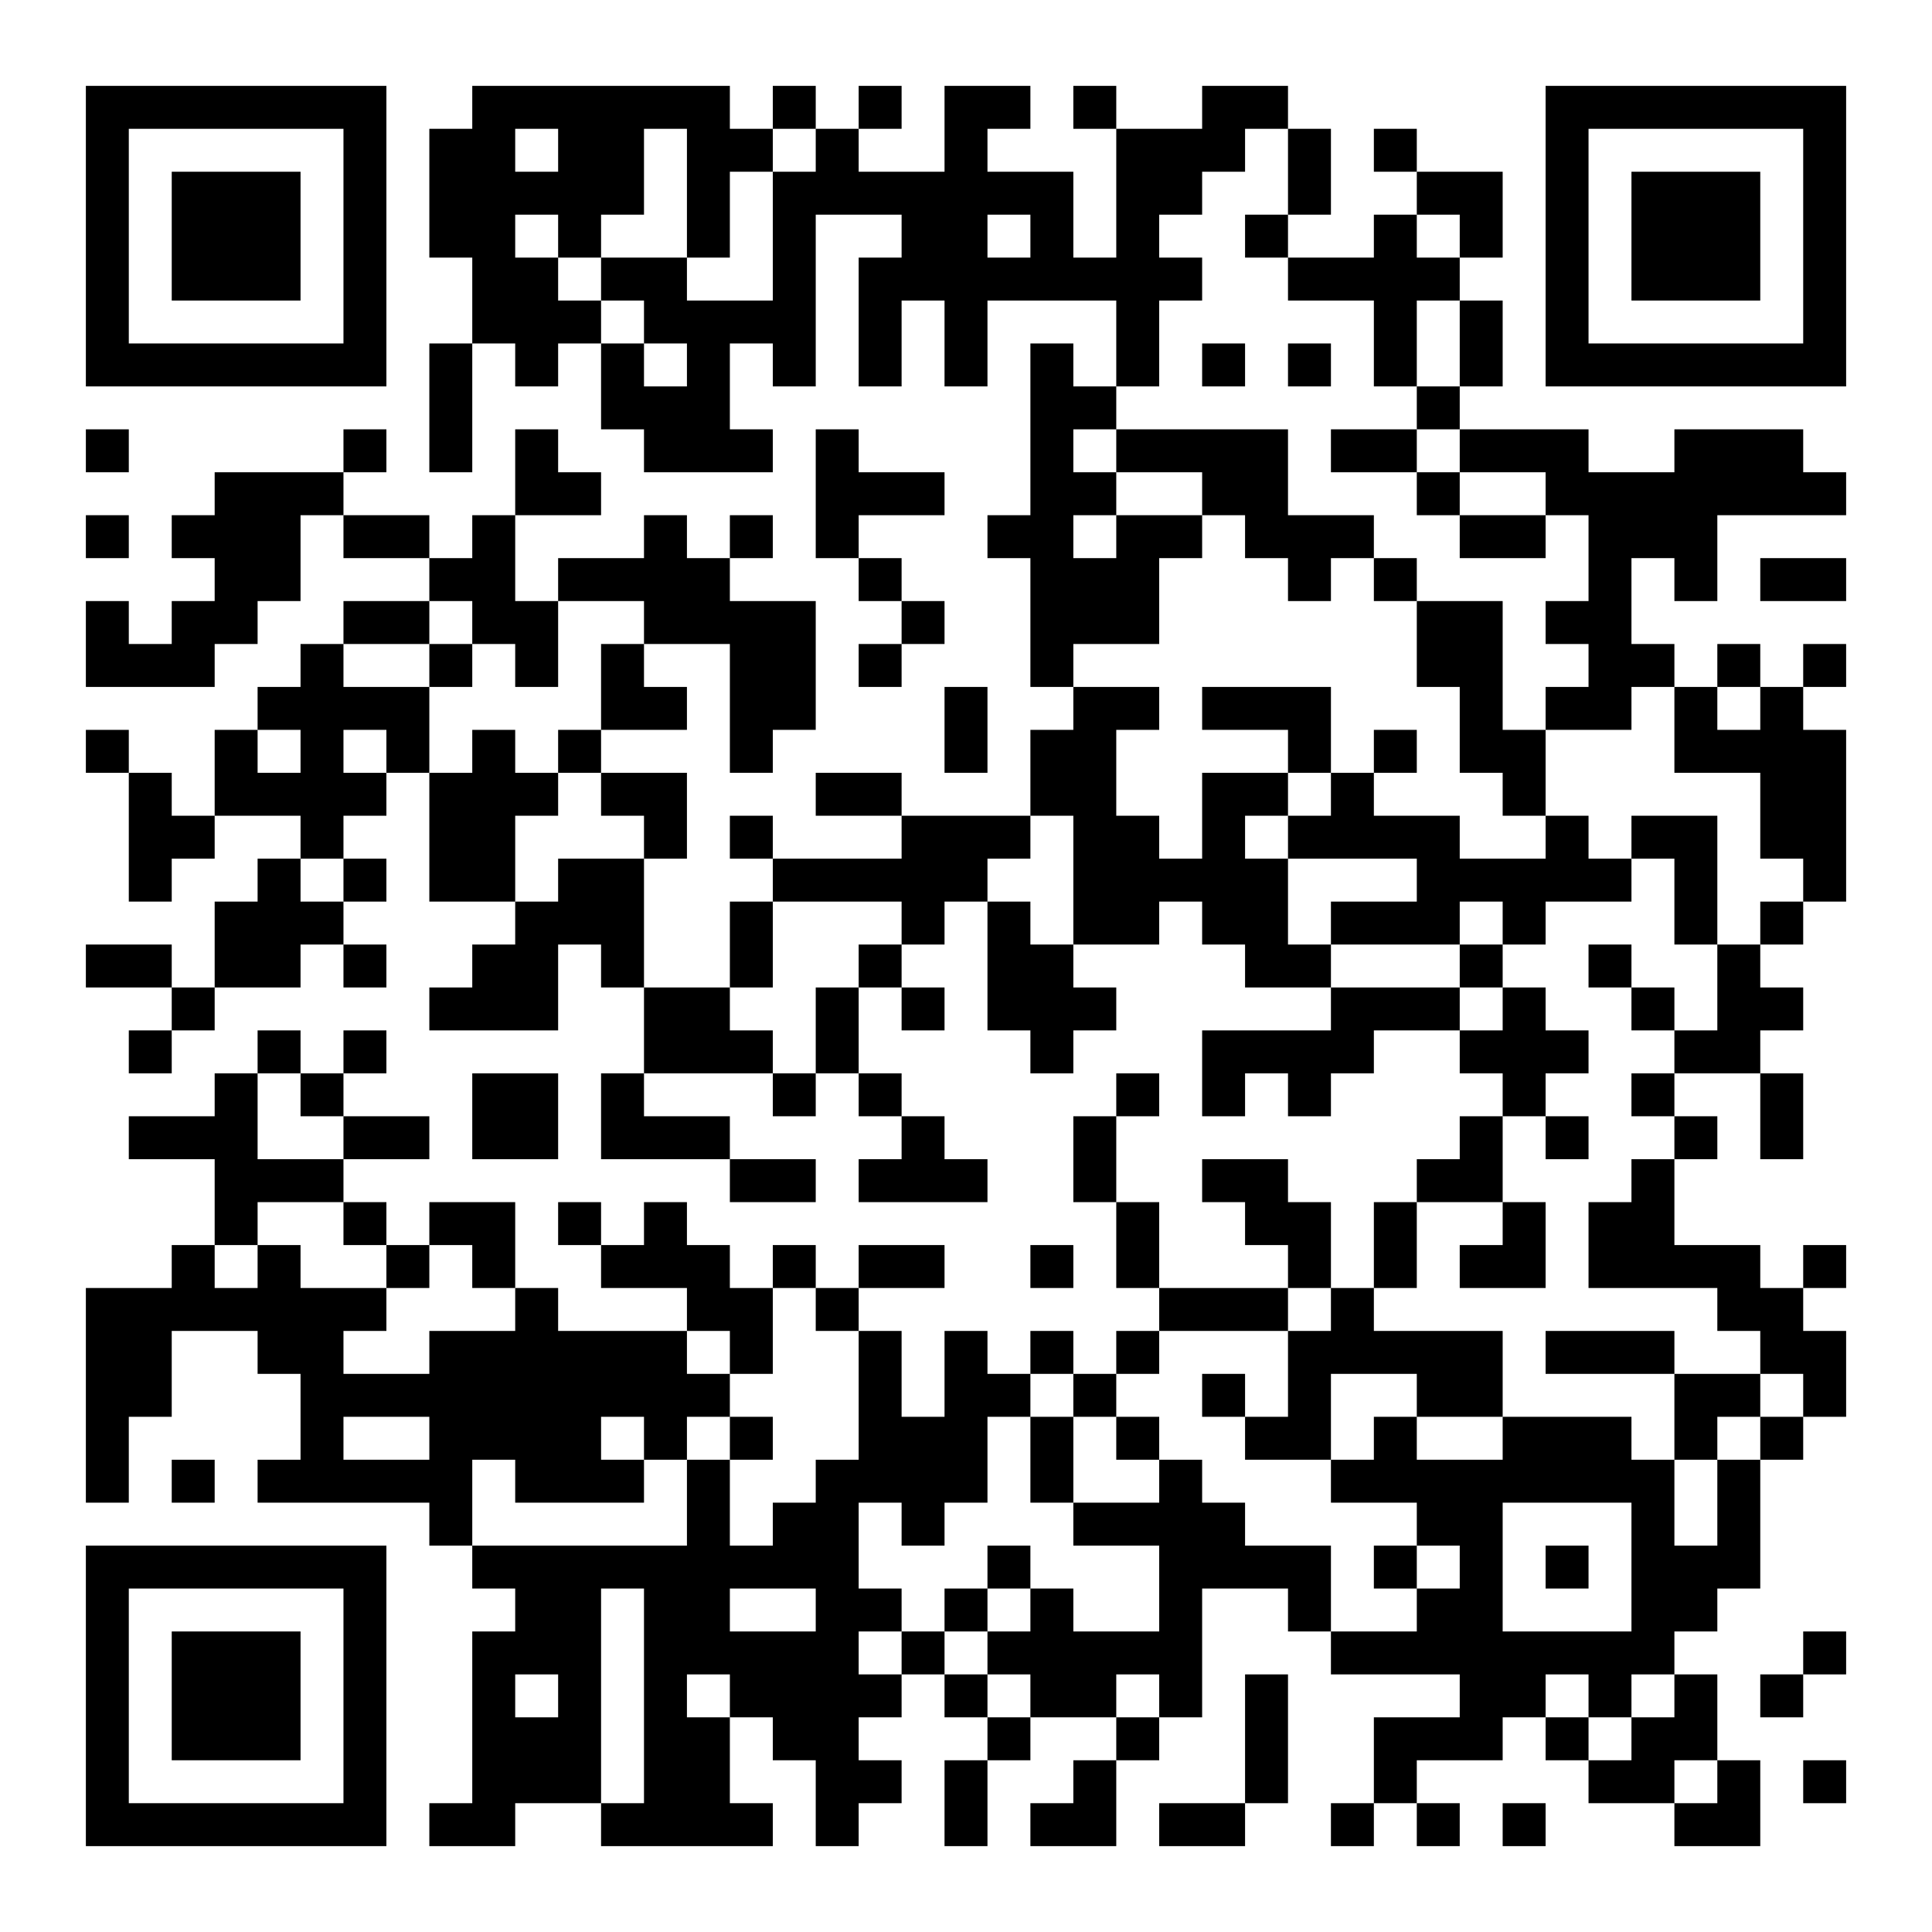
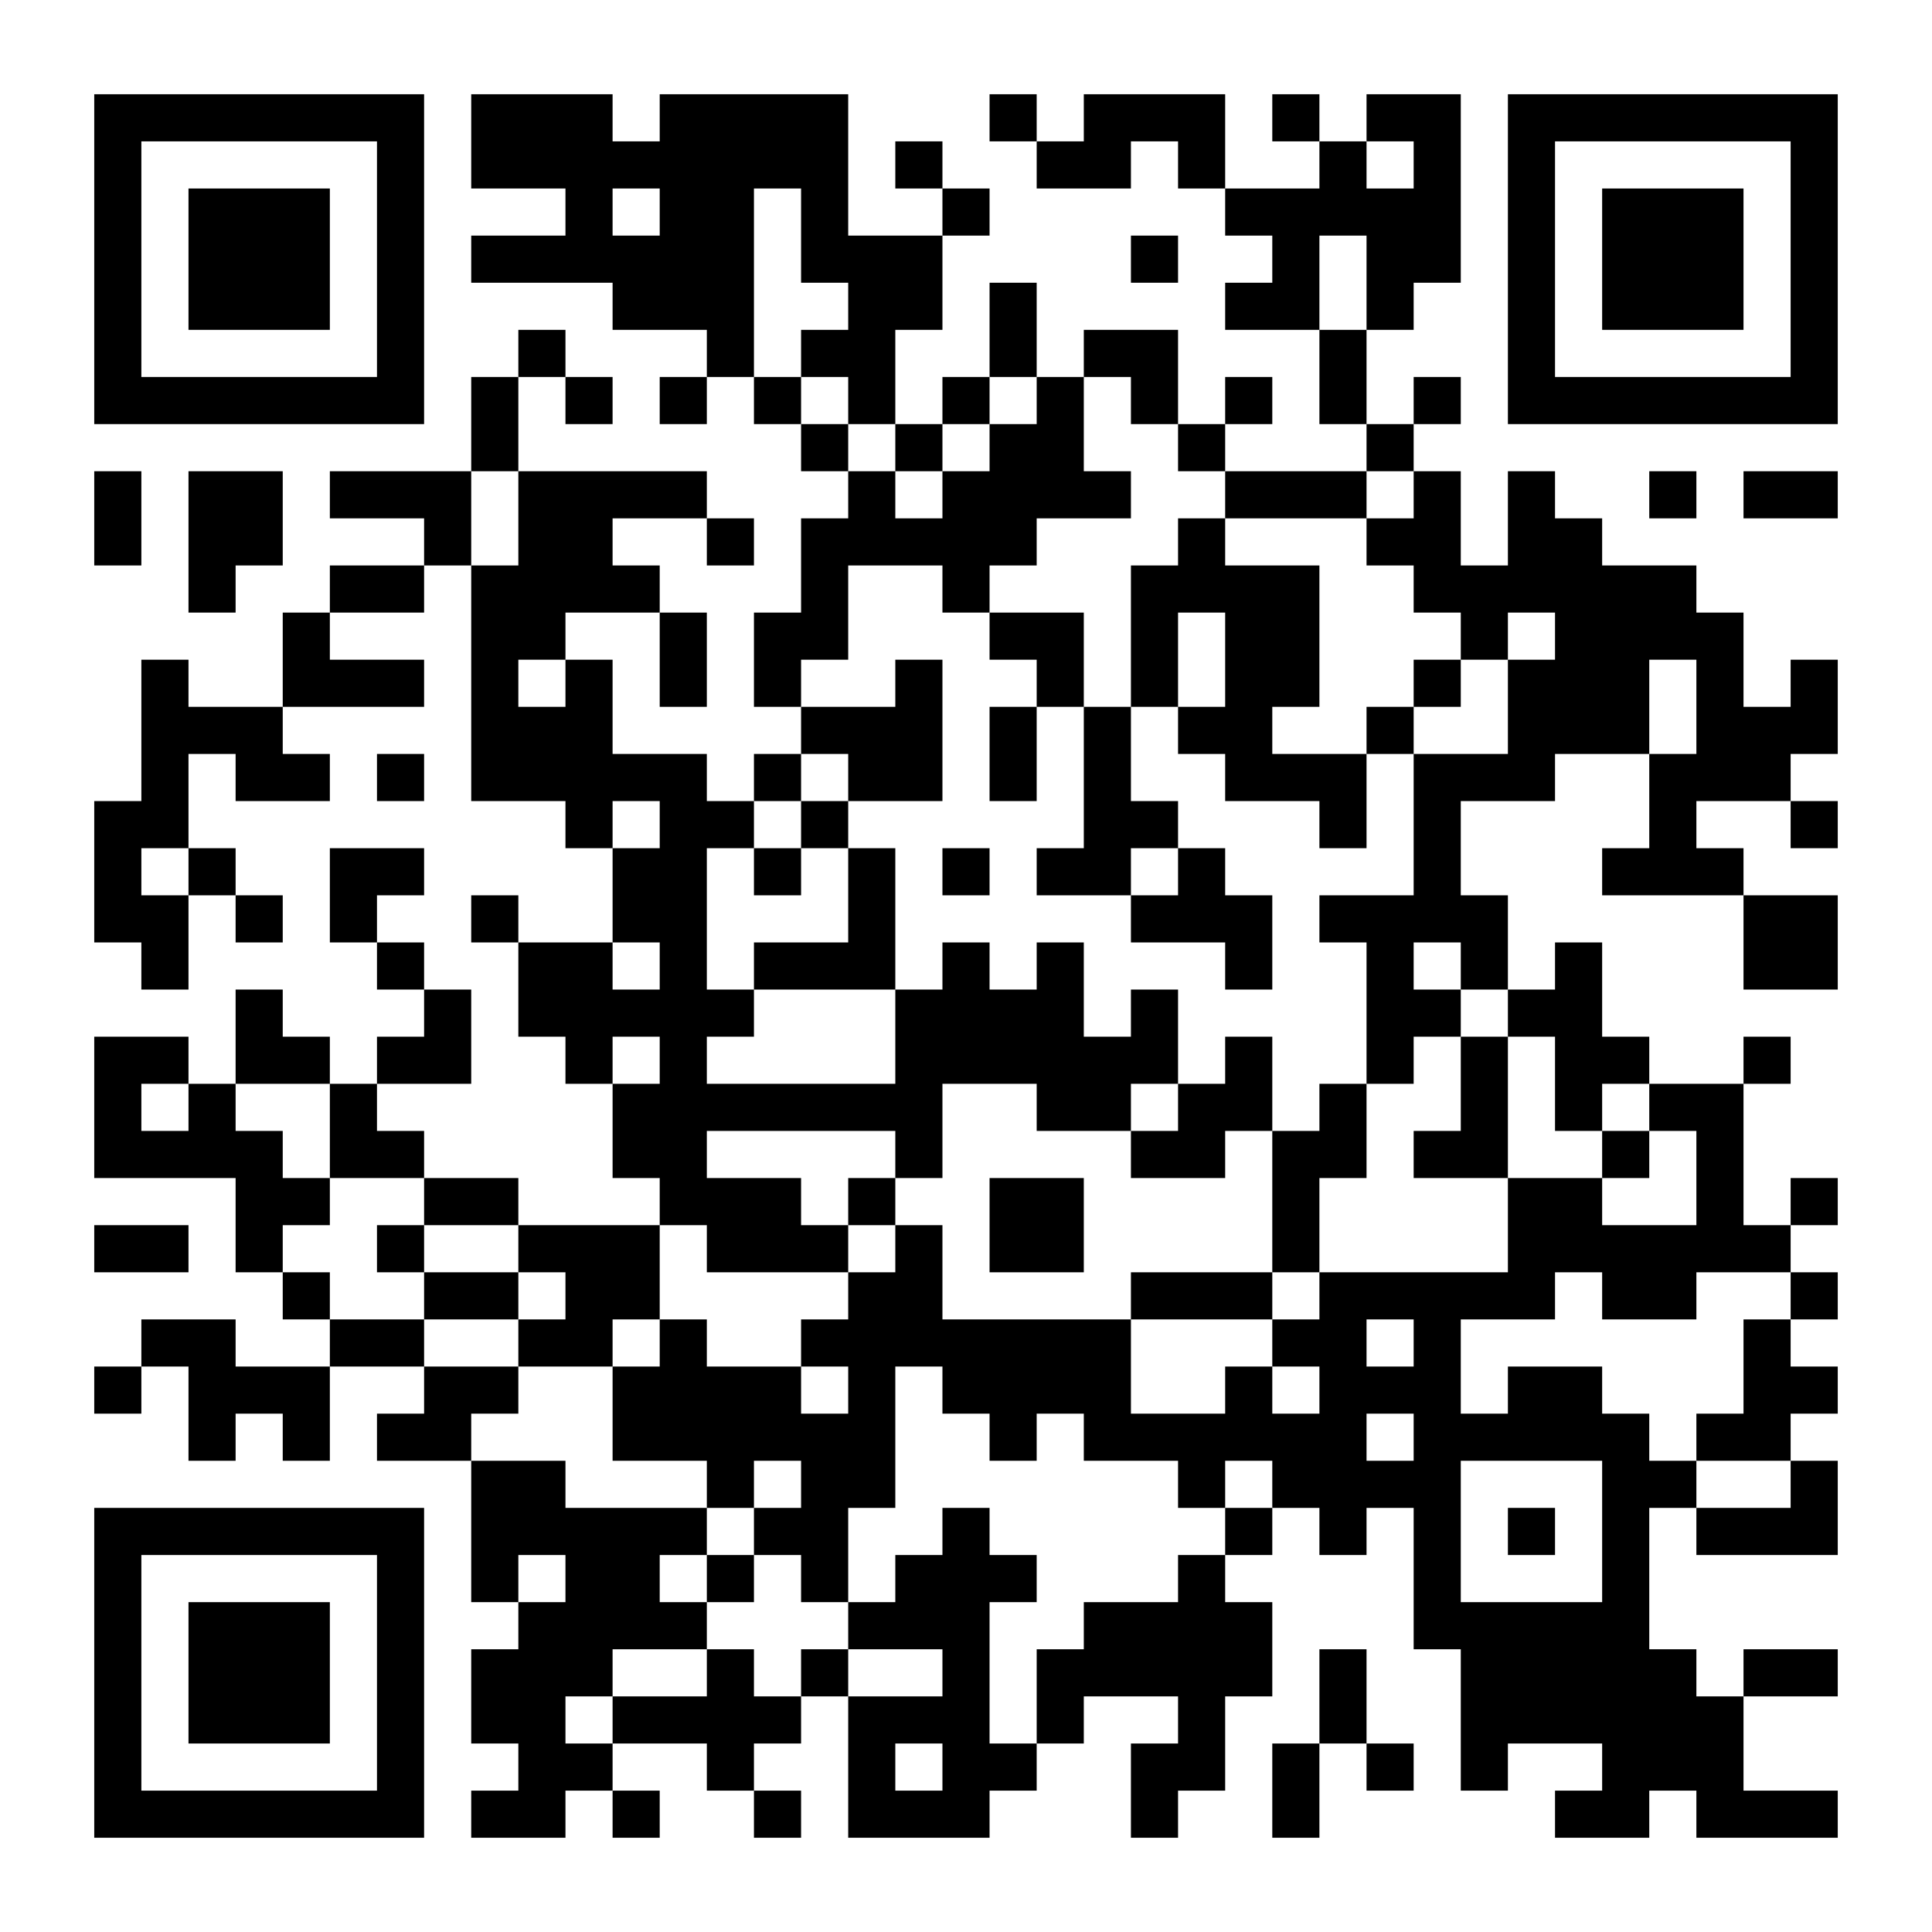
- <svg xmlns="http://www.w3.org/2000/svg" class="chai-qr-svg" width="45mm" height="45mm" version="1.1" viewBox="0 0 45 45">
-   <path d="M2,2H3V3H2zM3,2H4V3H3zM4,2H5V3H4zM5,2H6V3H5zM6,2H7V3H6zM7,2H8V3H7zM8,2H9V3H8zM11,2H12V3H11zM12,2H13V3H12zM13,2H14V3H13zM14,2H15V3H14zM15,2H16V3H15zM16,2H17V3H16zM18,2H19V3H18zM20,2H21V3H20zM22,2H23V3H22zM23,2H24V3H23zM25,2H26V3H25zM28,2H29V3H28zM29,2H30V3H29zM36,2H37V3H36zM37,2H38V3H37zM38,2H39V3H38zM39,2H40V3H39zM40,2H41V3H40zM41,2H42V3H41zM42,2H43V3H42zM2,3H3V4H2zM8,3H9V4H8zM10,3H11V4H10zM11,3H12V4H11zM13,3H14V4H13zM14,3H15V4H14zM16,3H17V4H16zM17,3H18V4H17zM19,3H20V4H19zM22,3H23V4H22zM26,3H27V4H26zM27,3H28V4H27zM28,3H29V4H28zM30,3H31V4H30zM32,3H33V4H32zM36,3H37V4H36zM42,3H43V4H42zM2,4H3V5H2zM4,4H5V5H4zM5,4H6V5H5zM6,4H7V5H6zM8,4H9V5H8zM10,4H11V5H10zM11,4H12V5H11zM12,4H13V5H12zM13,4H14V5H13zM14,4H15V5H14zM16,4H17V5H16zM18,4H19V5H18zM19,4H20V5H19zM20,4H21V5H20zM21,4H22V5H21zM22,4H23V5H22zM23,4H24V5H23zM24,4H25V5H24zM26,4H27V5H26zM27,4H28V5H27zM30,4H31V5H30zM33,4H34V5H33zM34,4H35V5H34zM36,4H37V5H36zM38,4H39V5H38zM39,4H40V5H39zM40,4H41V5H40zM42,4H43V5H42zM2,5H3V6H2zM4,5H5V6H4zM5,5H6V6H5zM6,5H7V6H6zM8,5H9V6H8zM10,5H11V6H10zM11,5H12V6H11zM13,5H14V6H13zM16,5H17V6H16zM18,5H19V6H18zM21,5H22V6H21zM22,5H23V6H22zM24,5H25V6H24zM26,5H27V6H26zM29,5H30V6H29zM32,5H33V6H32zM34,5H35V6H34zM36,5H37V6H36zM38,5H39V6H38zM39,5H40V6H39zM40,5H41V6H40zM42,5H43V6H42zM2,6H3V7H2zM4,6H5V7H4zM5,6H6V7H5zM6,6H7V7H6zM8,6H9V7H8zM11,6H12V7H11zM12,6H13V7H12zM14,6H15V7H14zM15,6H16V7H15zM18,6H19V7H18zM20,6H21V7H20zM21,6H22V7H21zM22,6H23V7H22zM23,6H24V7H23zM24,6H25V7H24zM25,6H26V7H25zM26,6H27V7H26zM27,6H28V7H27zM30,6H31V7H30zM31,6H32V7H31zM32,6H33V7H32zM33,6H34V7H33zM36,6H37V7H36zM38,6H39V7H38zM39,6H40V7H39zM40,6H41V7H40zM42,6H43V7H42zM2,7H3V8H2zM8,7H9V8H8zM11,7H12V8H11zM12,7H13V8H12zM13,7H14V8H13zM15,7H16V8H15zM16,7H17V8H16zM17,7H18V8H17zM18,7H19V8H18zM20,7H21V8H20zM22,7H23V8H22zM26,7H27V8H26zM32,7H33V8H32zM34,7H35V8H34zM36,7H37V8H36zM42,7H43V8H42zM2,8H3V9H2zM3,8H4V9H3zM4,8H5V9H4zM5,8H6V9H5zM6,8H7V9H6zM7,8H8V9H7zM8,8H9V9H8zM10,8H11V9H10zM12,8H13V9H12zM14,8H15V9H14zM16,8H17V9H16zM18,8H19V9H18zM20,8H21V9H20zM22,8H23V9H22zM24,8H25V9H24zM26,8H27V9H26zM28,8H29V9H28zM30,8H31V9H30zM32,8H33V9H32zM34,8H35V9H34zM36,8H37V9H36zM37,8H38V9H37zM38,8H39V9H38zM39,8H40V9H39zM40,8H41V9H40zM41,8H42V9H41zM42,8H43V9H42zM10,9H11V10H10zM14,9H15V10H14zM15,9H16V10H15zM16,9H17V10H16zM24,9H25V10H24zM25,9H26V10H25zM33,9H34V10H33zM2,10H3V11H2zM8,10H9V11H8zM10,10H11V11H10zM12,10H13V11H12zM15,10H16V11H15zM16,10H17V11H16zM17,10H18V11H17zM19,10H20V11H19zM24,10H25V11H24zM26,10H27V11H26zM27,10H28V11H27zM28,10H29V11H28zM29,10H30V11H29zM31,10H32V11H31zM32,10H33V11H32zM34,10H35V11H34zM35,10H36V11H35zM36,10H37V11H36zM39,10H40V11H39zM40,10H41V11H40zM41,10H42V11H41zM5,11H6V12H5zM6,11H7V12H6zM7,11H8V12H7zM12,11H13V12H12zM13,11H14V12H13zM19,11H20V12H19zM20,11H21V12H20zM21,11H22V12H21zM24,11H25V12H24zM25,11H26V12H25zM28,11H29V12H28zM29,11H30V12H29zM33,11H34V12H33zM36,11H37V12H36zM37,11H38V12H37zM38,11H39V12H38zM39,11H40V12H39zM40,11H41V12H40zM41,11H42V12H41zM42,11H43V12H42zM2,12H3V13H2zM4,12H5V13H4zM5,12H6V13H5zM6,12H7V13H6zM8,12H9V13H8zM9,12H10V13H9zM11,12H12V13H11zM15,12H16V13H15zM17,12H18V13H17zM19,12H20V13H19zM23,12H24V13H23zM24,12H25V13H24zM26,12H27V13H26zM27,12H28V13H27zM29,12H30V13H29zM30,12H31V13H30zM31,12H32V13H31zM34,12H35V13H34zM35,12H36V13H35zM37,12H38V13H37zM38,12H39V13H38zM39,12H40V13H39zM5,13H6V14H5zM6,13H7V14H6zM10,13H11V14H10zM11,13H12V14H11zM13,13H14V14H13zM14,13H15V14H14zM15,13H16V14H15zM16,13H17V14H16zM20,13H21V14H20zM24,13H25V14H24zM25,13H26V14H25zM26,13H27V14H26zM30,13H31V14H30zM32,13H33V14H32zM37,13H38V14H37zM39,13H40V14H39zM41,13H42V14H41zM42,13H43V14H42zM2,14H3V15H2zM4,14H5V15H4zM5,14H6V15H5zM8,14H9V15H8zM9,14H10V15H9zM11,14H12V15H11zM12,14H13V15H12zM15,14H16V15H15zM16,14H17V15H16zM17,14H18V15H17zM18,14H19V15H18zM21,14H22V15H21zM24,14H25V15H24zM25,14H26V15H25zM26,14H27V15H26zM33,14H34V15H33zM34,14H35V15H34zM36,14H37V15H36zM37,14H38V15H37zM2,15H3V16H2zM3,15H4V16H3zM4,15H5V16H4zM7,15H8V16H7zM10,15H11V16H10zM12,15H13V16H12zM14,15H15V16H14zM17,15H18V16H17zM18,15H19V16H18zM20,15H21V16H20zM24,15H25V16H24zM33,15H34V16H33zM34,15H35V16H34zM37,15H38V16H37zM38,15H39V16H38zM40,15H41V16H40zM42,15H43V16H42zM6,16H7V17H6zM7,16H8V17H7zM8,16H9V17H8zM9,16H10V17H9zM14,16H15V17H14zM15,16H16V17H15zM17,16H18V17H17zM18,16H19V17H18zM22,16H23V17H22zM25,16H26V17H25zM26,16H27V17H26zM28,16H29V17H28zM29,16H30V17H29zM30,16H31V17H30zM34,16H35V17H34zM36,16H37V17H36zM37,16H38V17H37zM39,16H40V17H39zM41,16H42V17H41zM2,17H3V18H2zM5,17H6V18H5zM7,17H8V18H7zM9,17H10V18H9zM11,17H12V18H11zM13,17H14V18H13zM17,17H18V18H17zM22,17H23V18H22zM24,17H25V18H24zM25,17H26V18H25zM30,17H31V18H30zM32,17H33V18H32zM34,17H35V18H34zM35,17H36V18H35zM39,17H40V18H39zM40,17H41V18H40zM41,17H42V18H41zM42,17H43V18H42zM3,18H4V19H3zM5,18H6V19H5zM6,18H7V19H6zM7,18H8V19H7zM8,18H9V19H8zM10,18H11V19H10zM11,18H12V19H11zM12,18H13V19H12zM14,18H15V19H14zM15,18H16V19H15zM19,18H20V19H19zM20,18H21V19H20zM24,18H25V19H24zM25,18H26V19H25zM28,18H29V19H28zM29,18H30V19H29zM31,18H32V19H31zM35,18H36V19H35zM41,18H42V19H41zM42,18H43V19H42zM3,19H4V20H3zM4,19H5V20H4zM7,19H8V20H7zM10,19H11V20H10zM11,19H12V20H11zM15,19H16V20H15zM17,19H18V20H17zM21,19H22V20H21zM22,19H23V20H22zM23,19H24V20H23zM25,19H26V20H25zM26,19H27V20H26zM28,19H29V20H28zM30,19H31V20H30zM31,19H32V20H31zM32,19H33V20H32zM33,19H34V20H33zM36,19H37V20H36zM38,19H39V20H38zM39,19H40V20H39zM41,19H42V20H41zM42,19H43V20H42zM3,20H4V21H3zM6,20H7V21H6zM8,20H9V21H8zM10,20H11V21H10zM11,20H12V21H11zM13,20H14V21H13zM14,20H15V21H14zM18,20H19V21H18zM19,20H20V21H19zM20,20H21V21H20zM21,20H22V21H21zM22,20H23V21H22zM25,20H26V21H25zM26,20H27V21H26zM27,20H28V21H27zM28,20H29V21H28zM29,20H30V21H29zM33,20H34V21H33zM34,20H35V21H34zM35,20H36V21H35zM36,20H37V21H36zM37,20H38V21H37zM39,20H40V21H39zM42,20H43V21H42zM5,21H6V22H5zM6,21H7V22H6zM7,21H8V22H7zM12,21H13V22H12zM13,21H14V22H13zM14,21H15V22H14zM17,21H18V22H17zM21,21H22V22H21zM23,21H24V22H23zM25,21H26V22H25zM26,21H27V22H26zM28,21H29V22H28zM29,21H30V22H29zM31,21H32V22H31zM32,21H33V22H32zM33,21H34V22H33zM35,21H36V22H35zM39,21H40V22H39zM41,21H42V22H41zM2,22H3V23H2zM3,22H4V23H3zM5,22H6V23H5zM6,22H7V23H6zM8,22H9V23H8zM11,22H12V23H11zM12,22H13V23H12zM14,22H15V23H14zM17,22H18V23H17zM20,22H21V23H20zM23,22H24V23H23zM24,22H25V23H24zM29,22H30V23H29zM30,22H31V23H30zM34,22H35V23H34zM37,22H38V23H37zM40,22H41V23H40zM4,23H5V24H4zM10,23H11V24H10zM11,23H12V24H11zM12,23H13V24H12zM15,23H16V24H15zM16,23H17V24H16zM19,23H20V24H19zM21,23H22V24H21zM23,23H24V24H23zM24,23H25V24H24zM25,23H26V24H25zM31,23H32V24H31zM32,23H33V24H32zM33,23H34V24H33zM35,23H36V24H35zM38,23H39V24H38zM40,23H41V24H40zM41,23H42V24H41zM3,24H4V25H3zM6,24H7V25H6zM8,24H9V25H8zM15,24H16V25H15zM16,24H17V25H16zM17,24H18V25H17zM19,24H20V25H19zM24,24H25V25H24zM28,24H29V25H28zM29,24H30V25H29zM30,24H31V25H30zM31,24H32V25H31zM34,24H35V25H34zM35,24H36V25H35zM36,24H37V25H36zM39,24H40V25H39zM40,24H41V25H40zM5,25H6V26H5zM7,25H8V26H7zM11,25H12V26H11zM12,25H13V26H12zM14,25H15V26H14zM18,25H19V26H18zM20,25H21V26H20zM26,25H27V26H26zM28,25H29V26H28zM30,25H31V26H30zM35,25H36V26H35zM38,25H39V26H38zM41,25H42V26H41zM3,26H4V27H3zM4,26H5V27H4zM5,26H6V27H5zM8,26H9V27H8zM9,26H10V27H9zM11,26H12V27H11zM12,26H13V27H12zM14,26H15V27H14zM15,26H16V27H15zM16,26H17V27H16zM21,26H22V27H21zM25,26H26V27H25zM34,26H35V27H34zM36,26H37V27H36zM39,26H40V27H39zM41,26H42V27H41zM5,27H6V28H5zM6,27H7V28H6zM7,27H8V28H7zM17,27H18V28H17zM18,27H19V28H18zM20,27H21V28H20zM21,27H22V28H21zM22,27H23V28H22zM25,27H26V28H25zM28,27H29V28H28zM29,27H30V28H29zM33,27H34V28H33zM34,27H35V28H34zM38,27H39V28H38zM5,28H6V29H5zM8,28H9V29H8zM10,28H11V29H10zM11,28H12V29H11zM13,28H14V29H13zM15,28H16V29H15zM26,28H27V29H26zM29,28H30V29H29zM30,28H31V29H30zM32,28H33V29H32zM35,28H36V29H35zM37,28H38V29H37zM38,28H39V29H38zM4,29H5V30H4zM6,29H7V30H6zM9,29H10V30H9zM11,29H12V30H11zM14,29H15V30H14zM15,29H16V30H15zM16,29H17V30H16zM18,29H19V30H18zM20,29H21V30H20zM21,29H22V30H21zM24,29H25V30H24zM26,29H27V30H26zM30,29H31V30H30zM32,29H33V30H32zM34,29H35V30H34zM35,29H36V30H35zM37,29H38V30H37zM38,29H39V30H38zM39,29H40V30H39zM40,29H41V30H40zM42,29H43V30H42zM2,30H3V31H2zM3,30H4V31H3zM4,30H5V31H4zM5,30H6V31H5zM6,30H7V31H6zM7,30H8V31H7zM8,30H9V31H8zM12,30H13V31H12zM16,30H17V31H16zM17,30H18V31H17zM19,30H20V31H19zM27,30H28V31H27zM28,30H29V31H28zM29,30H30V31H29zM31,30H32V31H31zM40,30H41V31H40zM41,30H42V31H41zM2,31H3V32H2zM3,31H4V32H3zM6,31H7V32H6zM7,31H8V32H7zM10,31H11V32H10zM11,31H12V32H11zM12,31H13V32H12zM13,31H14V32H13zM14,31H15V32H14zM15,31H16V32H15zM17,31H18V32H17zM20,31H21V32H20zM22,31H23V32H22zM24,31H25V32H24zM26,31H27V32H26zM30,31H31V32H30zM31,31H32V32H31zM32,31H33V32H32zM33,31H34V32H33zM34,31H35V32H34zM36,31H37V32H36zM37,31H38V32H37zM38,31H39V32H38zM41,31H42V32H41zM42,31H43V32H42zM2,32H3V33H2zM3,32H4V33H3zM7,32H8V33H7zM8,32H9V33H8zM9,32H10V33H9zM10,32H11V33H10zM11,32H12V33H11zM12,32H13V33H12zM13,32H14V33H13zM14,32H15V33H14zM15,32H16V33H15zM16,32H17V33H16zM20,32H21V33H20zM22,32H23V33H22zM23,32H24V33H23zM25,32H26V33H25zM28,32H29V33H28zM30,32H31V33H30zM33,32H34V33H33zM34,32H35V33H34zM39,32H40V33H39zM40,32H41V33H40zM42,32H43V33H42zM2,33H3V34H2zM7,33H8V34H7zM10,33H11V34H10zM11,33H12V34H11zM12,33H13V34H12zM13,33H14V34H13zM15,33H16V34H15zM17,33H18V34H17zM20,33H21V34H20zM21,33H22V34H21zM22,33H23V34H22zM24,33H25V34H24zM26,33H27V34H26zM29,33H30V34H29zM30,33H31V34H30zM32,33H33V34H32zM35,33H36V34H35zM36,33H37V34H36zM37,33H38V34H37zM39,33H40V34H39zM41,33H42V34H41zM2,34H3V35H2zM4,34H5V35H4zM6,34H7V35H6zM7,34H8V35H7zM8,34H9V35H8zM9,34H10V35H9zM10,34H11V35H10zM12,34H13V35H12zM13,34H14V35H13zM14,34H15V35H14zM16,34H17V35H16zM19,34H20V35H19zM20,34H21V35H20zM21,34H22V35H21zM22,34H23V35H22zM24,34H25V35H24zM27,34H28V35H27zM31,34H32V35H31zM32,34H33V35H32zM33,34H34V35H33zM34,34H35V35H34zM35,34H36V35H35zM36,34H37V35H36zM37,34H38V35H37zM38,34H39V35H38zM40,34H41V35H40zM10,35H11V36H10zM16,35H17V36H16zM18,35H19V36H18zM19,35H20V36H19zM21,35H22V36H21zM25,35H26V36H25zM26,35H27V36H26zM27,35H28V36H27zM28,35H29V36H28zM33,35H34V36H33zM34,35H35V36H34zM38,35H39V36H38zM40,35H41V36H40zM2,36H3V37H2zM3,36H4V37H3zM4,36H5V37H4zM5,36H6V37H5zM6,36H7V37H6zM7,36H8V37H7zM8,36H9V37H8zM11,36H12V37H11zM12,36H13V37H12zM13,36H14V37H13zM14,36H15V37H14zM15,36H16V37H15zM16,36H17V37H16zM17,36H18V37H17zM18,36H19V37H18zM19,36H20V37H19zM23,36H24V37H23zM27,36H28V37H27zM28,36H29V37H28zM29,36H30V37H29zM30,36H31V37H30zM32,36H33V37H32zM34,36H35V37H34zM36,36H37V37H36zM38,36H39V37H38zM39,36H40V37H39zM40,36H41V37H40zM2,37H3V38H2zM8,37H9V38H8zM12,37H13V38H12zM13,37H14V38H13zM15,37H16V38H15zM16,37H17V38H16zM19,37H20V38H19zM20,37H21V38H20zM22,37H23V38H22zM24,37H25V38H24zM27,37H28V38H27zM30,37H31V38H30zM33,37H34V38H33zM34,37H35V38H34zM38,37H39V38H38zM39,37H40V38H39zM2,38H3V39H2zM4,38H5V39H4zM5,38H6V39H5zM6,38H7V39H6zM8,38H9V39H8zM11,38H12V39H11zM12,38H13V39H12zM13,38H14V39H13zM15,38H16V39H15zM16,38H17V39H16zM17,38H18V39H17zM18,38H19V39H18zM19,38H20V39H19zM21,38H22V39H21zM23,38H24V39H23zM24,38H25V39H24zM25,38H26V39H25zM26,38H27V39H26zM27,38H28V39H27zM31,38H32V39H31zM32,38H33V39H32zM33,38H34V39H33zM34,38H35V39H34zM35,38H36V39H35zM36,38H37V39H36zM37,38H38V39H37zM38,38H39V39H38zM42,38H43V39H42zM2,39H3V40H2zM4,39H5V40H4zM5,39H6V40H5zM6,39H7V40H6zM8,39H9V40H8zM11,39H12V40H11zM13,39H14V40H13zM15,39H16V40H15zM17,39H18V40H17zM18,39H19V40H18zM19,39H20V40H19zM20,39H21V40H20zM22,39H23V40H22zM24,39H25V40H24zM25,39H26V40H25zM27,39H28V40H27zM29,39H30V40H29zM34,39H35V40H34zM35,39H36V40H35zM37,39H38V40H37zM39,39H40V40H39zM41,39H42V40H41zM2,40H3V41H2zM4,40H5V41H4zM5,40H6V41H5zM6,40H7V41H6zM8,40H9V41H8zM11,40H12V41H11zM12,40H13V41H12zM13,40H14V41H13zM15,40H16V41H15zM16,40H17V41H16zM18,40H19V41H18zM19,40H20V41H19zM23,40H24V41H23zM26,40H27V41H26zM29,40H30V41H29zM32,40H33V41H32zM33,40H34V41H33zM34,40H35V41H34zM36,40H37V41H36zM38,40H39V41H38zM39,40H40V41H39zM2,41H3V42H2zM8,41H9V42H8zM11,41H12V42H11zM12,41H13V42H12zM13,41H14V42H13zM15,41H16V42H15zM16,41H17V42H16zM19,41H20V42H19zM20,41H21V42H20zM22,41H23V42H22zM25,41H26V42H25zM29,41H30V42H29zM32,41H33V42H32zM37,41H38V42H37zM38,41H39V42H38zM40,41H41V42H40zM42,41H43V42H42zM2,42H3V43H2zM3,42H4V43H3zM4,42H5V43H4zM5,42H6V43H5zM6,42H7V43H6zM7,42H8V43H7zM8,42H9V43H8zM10,42H11V43H10zM11,42H12V43H11zM14,42H15V43H14zM15,42H16V43H15zM16,42H17V43H16zM17,42H18V43H17zM19,42H20V43H19zM22,42H23V43H22zM24,42H25V43H24zM25,42H26V43H25zM27,42H28V43H27zM28,42H29V43H28zM31,42H32V43H31zM33,42H34V43H33zM35,42H36V43H35zM39,42H40V43H39zM40,42H41V43H40z" id="qr-path" fill="#000000" fill-opacity="1" fill-rule="nonzero" stroke="none" />
+ <svg xmlns="http://www.w3.org/2000/svg" width="41mm" height="41mm" version="1.1" viewBox="0 0 41 41">
+   <path d="M2,2H3V3H2zM3,2H4V3H3zM4,2H5V3H4zM5,2H6V3H5zM6,2H7V3H6zM7,2H8V3H7zM8,2H9V3H8zM10,2H11V3H10zM11,2H12V3H11zM12,2H13V3H12zM14,2H15V3H14zM15,2H16V3H15zM16,2H17V3H16zM17,2H18V3H17zM21,2H22V3H21zM23,2H24V3H23zM24,2H25V3H24zM25,2H26V3H25zM27,2H28V3H27zM29,2H30V3H29zM30,2H31V3H30zM32,2H33V3H32zM33,2H34V3H33zM34,2H35V3H34zM35,2H36V3H35zM36,2H37V3H36zM37,2H38V3H37zM38,2H39V3H38zM2,3H3V4H2zM8,3H9V4H8zM10,3H11V4H10zM11,3H12V4H11zM12,3H13V4H12zM13,3H14V4H13zM14,3H15V4H14zM15,3H16V4H15zM16,3H17V4H16zM17,3H18V4H17zM19,3H20V4H19zM22,3H23V4H22zM23,3H24V4H23zM25,3H26V4H25zM28,3H29V4H28zM30,3H31V4H30zM32,3H33V4H32zM38,3H39V4H38zM2,4H3V5H2zM4,4H5V5H4zM5,4H6V5H5zM6,4H7V5H6zM8,4H9V5H8zM12,4H13V5H12zM14,4H15V5H14zM15,4H16V5H15zM17,4H18V5H17zM20,4H21V5H20zM26,4H27V5H26zM27,4H28V5H27zM28,4H29V5H28zM29,4H30V5H29zM30,4H31V5H30zM32,4H33V5H32zM34,4H35V5H34zM35,4H36V5H35zM36,4H37V5H36zM38,4H39V5H38zM2,5H3V6H2zM4,5H5V6H4zM5,5H6V6H5zM6,5H7V6H6zM8,5H9V6H8zM10,5H11V6H10zM11,5H12V6H11zM12,5H13V6H12zM13,5H14V6H13zM14,5H15V6H14zM15,5H16V6H15zM17,5H18V6H17zM18,5H19V6H18zM19,5H20V6H19zM24,5H25V6H24zM27,5H28V6H27zM29,5H30V6H29zM30,5H31V6H30zM32,5H33V6H32zM34,5H35V6H34zM35,5H36V6H35zM36,5H37V6H36zM38,5H39V6H38zM2,6H3V7H2zM4,6H5V7H4zM5,6H6V7H5zM6,6H7V7H6zM8,6H9V7H8zM13,6H14V7H13zM14,6H15V7H14zM15,6H16V7H15zM18,6H19V7H18zM19,6H20V7H19zM21,6H22V7H21zM26,6H27V7H26zM27,6H28V7H27zM29,6H30V7H29zM32,6H33V7H32zM34,6H35V7H34zM35,6H36V7H35zM36,6H37V7H36zM38,6H39V7H38zM2,7H3V8H2zM8,7H9V8H8zM11,7H12V8H11zM15,7H16V8H15zM17,7H18V8H17zM18,7H19V8H18zM21,7H22V8H21zM23,7H24V8H23zM24,7H25V8H24zM28,7H29V8H28zM32,7H33V8H32zM38,7H39V8H38zM2,8H3V9H2zM3,8H4V9H3zM4,8H5V9H4zM5,8H6V9H5zM6,8H7V9H6zM7,8H8V9H7zM8,8H9V9H8zM10,8H11V9H10zM12,8H13V9H12zM14,8H15V9H14zM16,8H17V9H16zM18,8H19V9H18zM20,8H21V9H20zM22,8H23V9H22zM24,8H25V9H24zM26,8H27V9H26zM28,8H29V9H28zM30,8H31V9H30zM32,8H33V9H32zM33,8H34V9H33zM34,8H35V9H34zM35,8H36V9H35zM36,8H37V9H36zM37,8H38V9H37zM38,8H39V9H38zM10,9H11V10H10zM17,9H18V10H17zM19,9H20V10H19zM21,9H22V10H21zM22,9H23V10H22zM25,9H26V10H25zM29,9H30V10H29zM2,10H3V11H2zM4,10H5V11H4zM5,10H6V11H5zM7,10H8V11H7zM8,10H9V11H8zM9,10H10V11H9zM11,10H12V11H11zM12,10H13V11H12zM13,10H14V11H13zM14,10H15V11H14zM18,10H19V11H18zM20,10H21V11H20zM21,10H22V11H21zM22,10H23V11H22zM23,10H24V11H23zM26,10H27V11H26zM27,10H28V11H27zM28,10H29V11H28zM30,10H31V11H30zM32,10H33V11H32zM35,10H36V11H35zM37,10H38V11H37zM38,10H39V11H38zM2,11H3V12H2zM4,11H5V12H4zM5,11H6V12H5zM9,11H10V12H9zM11,11H12V12H11zM12,11H13V12H12zM15,11H16V12H15zM17,11H18V12H17zM18,11H19V12H18zM19,11H20V12H19zM20,11H21V12H20zM21,11H22V12H21zM25,11H26V12H25zM29,11H30V12H29zM30,11H31V12H30zM32,11H33V12H32zM33,11H34V12H33zM4,12H5V13H4zM7,12H8V13H7zM8,12H9V13H8zM10,12H11V13H10zM11,12H12V13H11zM12,12H13V13H12zM13,12H14V13H13zM17,12H18V13H17zM20,12H21V13H20zM24,12H25V13H24zM25,12H26V13H25zM26,12H27V13H26zM27,12H28V13H27zM30,12H31V13H30zM31,12H32V13H31zM32,12H33V13H32zM33,12H34V13H33zM34,12H35V13H34zM35,12H36V13H35zM6,13H7V14H6zM10,13H11V14H10zM11,13H12V14H11zM14,13H15V14H14zM16,13H17V14H16zM17,13H18V14H17zM21,13H22V14H21zM22,13H23V14H22zM24,13H25V14H24zM26,13H27V14H26zM27,13H28V14H27zM31,13H32V14H31zM33,13H34V14H33zM34,13H35V14H34zM35,13H36V14H35zM36,13H37V14H36zM3,14H4V15H3zM6,14H7V15H6zM7,14H8V15H7zM8,14H9V15H8zM10,14H11V15H10zM12,14H13V15H12zM14,14H15V15H14zM16,14H17V15H16zM19,14H20V15H19zM22,14H23V15H22zM24,14H25V15H24zM26,14H27V15H26zM27,14H28V15H27zM30,14H31V15H30zM32,14H33V15H32zM33,14H34V15H33zM34,14H35V15H34zM36,14H37V15H36zM38,14H39V15H38zM3,15H4V16H3zM4,15H5V16H4zM5,15H6V16H5zM10,15H11V16H10zM11,15H12V16H11zM12,15H13V16H12zM17,15H18V16H17zM18,15H19V16H18zM19,15H20V16H19zM21,15H22V16H21zM23,15H24V16H23zM25,15H26V16H25zM26,15H27V16H26zM29,15H30V16H29zM32,15H33V16H32zM33,15H34V16H33zM34,15H35V16H34zM36,15H37V16H36zM37,15H38V16H37zM38,15H39V16H38zM3,16H4V17H3zM5,16H6V17H5zM6,16H7V17H6zM8,16H9V17H8zM10,16H11V17H10zM11,16H12V17H11zM12,16H13V17H12zM13,16H14V17H13zM14,16H15V17H14zM16,16H17V17H16zM18,16H19V17H18zM19,16H20V17H19zM21,16H22V17H21zM23,16H24V17H23zM26,16H27V17H26zM27,16H28V17H27zM28,16H29V17H28zM30,16H31V17H30zM31,16H32V17H31zM32,16H33V17H32zM35,16H36V17H35zM36,16H37V17H36zM37,16H38V17H37zM2,17H3V18H2zM3,17H4V18H3zM12,17H13V18H12zM14,17H15V18H14zM15,17H16V18H15zM17,17H18V18H17zM23,17H24V18H23zM24,17H25V18H24zM28,17H29V18H28zM30,17H31V18H30zM35,17H36V18H35zM38,17H39V18H38zM2,18H3V19H2zM4,18H5V19H4zM7,18H8V19H7zM8,18H9V19H8zM13,18H14V19H13zM14,18H15V19H14zM16,18H17V19H16zM18,18H19V19H18zM20,18H21V19H20zM22,18H23V19H22zM23,18H24V19H23zM25,18H26V19H25zM30,18H31V19H30zM34,18H35V19H34zM35,18H36V19H35zM36,18H37V19H36zM2,19H3V20H2zM3,19H4V20H3zM5,19H6V20H5zM7,19H8V20H7zM10,19H11V20H10zM13,19H14V20H13zM14,19H15V20H14zM18,19H19V20H18zM24,19H25V20H24zM25,19H26V20H25zM26,19H27V20H26zM28,19H29V20H28zM29,19H30V20H29zM30,19H31V20H30zM31,19H32V20H31zM37,19H38V20H37zM38,19H39V20H38zM3,20H4V21H3zM8,20H9V21H8zM11,20H12V21H11zM12,20H13V21H12zM14,20H15V21H14zM16,20H17V21H16zM17,20H18V21H17zM18,20H19V21H18zM20,20H21V21H20zM22,20H23V21H22zM26,20H27V21H26zM29,20H30V21H29zM31,20H32V21H31zM33,20H34V21H33zM37,20H38V21H37zM38,20H39V21H38zM5,21H6V22H5zM9,21H10V22H9zM11,21H12V22H11zM12,21H13V22H12zM13,21H14V22H13zM14,21H15V22H14zM15,21H16V22H15zM19,21H20V22H19zM20,21H21V22H20zM21,21H22V22H21zM22,21H23V22H22zM24,21H25V22H24zM29,21H30V22H29zM30,21H31V22H30zM32,21H33V22H32zM33,21H34V22H33zM2,22H3V23H2zM3,22H4V23H3zM5,22H6V23H5zM6,22H7V23H6zM8,22H9V23H8zM9,22H10V23H9zM12,22H13V23H12zM14,22H15V23H14zM19,22H20V23H19zM20,22H21V23H20zM21,22H22V23H21zM22,22H23V23H22zM23,22H24V23H23zM24,22H25V23H24zM26,22H27V23H26zM29,22H30V23H29zM31,22H32V23H31zM33,22H34V23H33zM34,22H35V23H34zM37,22H38V23H37zM2,23H3V24H2zM4,23H5V24H4zM7,23H8V24H7zM13,23H14V24H13zM14,23H15V24H14zM15,23H16V24H15zM16,23H17V24H16zM17,23H18V24H17zM18,23H19V24H18zM19,23H20V24H19zM22,23H23V24H22zM23,23H24V24H23zM25,23H26V24H25zM26,23H27V24H26zM28,23H29V24H28zM31,23H32V24H31zM33,23H34V24H33zM35,23H36V24H35zM36,23H37V24H36zM2,24H3V25H2zM3,24H4V25H3zM4,24H5V25H4zM5,24H6V25H5zM7,24H8V25H7zM8,24H9V25H8zM13,24H14V25H13zM14,24H15V25H14zM19,24H20V25H19zM24,24H25V25H24zM25,24H26V25H25zM27,24H28V25H27zM28,24H29V25H28zM30,24H31V25H30zM31,24H32V25H31zM34,24H35V25H34zM36,24H37V25H36zM5,25H6V26H5zM6,25H7V26H6zM9,25H10V26H9zM10,25H11V26H10zM14,25H15V26H14zM15,25H16V26H15zM16,25H17V26H16zM18,25H19V26H18zM21,25H22V26H21zM22,25H23V26H22zM27,25H28V26H27zM32,25H33V26H32zM33,25H34V26H33zM36,25H37V26H36zM38,25H39V26H38zM2,26H3V27H2zM3,26H4V27H3zM5,26H6V27H5zM8,26H9V27H8zM11,26H12V27H11zM12,26H13V27H12zM13,26H14V27H13zM15,26H16V27H15zM16,26H17V27H16zM17,26H18V27H17zM19,26H20V27H19zM21,26H22V27H21zM22,26H23V27H22zM27,26H28V27H27zM32,26H33V27H32zM33,26H34V27H33zM34,26H35V27H34zM35,26H36V27H35zM36,26H37V27H36zM37,26H38V27H37zM6,27H7V28H6zM9,27H10V28H9zM10,27H11V28H10zM12,27H13V28H12zM13,27H14V28H13zM18,27H19V28H18zM19,27H20V28H19zM24,27H25V28H24zM25,27H26V28H25zM26,27H27V28H26zM28,27H29V28H28zM29,27H30V28H29zM30,27H31V28H30zM31,27H32V28H31zM32,27H33V28H32zM34,27H35V28H34zM35,27H36V28H35zM38,27H39V28H38zM3,28H4V29H3zM4,28H5V29H4zM7,28H8V29H7zM8,28H9V29H8zM11,28H12V29H11zM12,28H13V29H12zM14,28H15V29H14zM17,28H18V29H17zM18,28H19V29H18zM19,28H20V29H19zM20,28H21V29H20zM21,28H22V29H21zM22,28H23V29H22zM23,28H24V29H23zM27,28H28V29H27zM28,28H29V29H28zM30,28H31V29H30zM37,28H38V29H37zM2,29H3V30H2zM4,29H5V30H4zM5,29H6V30H5zM6,29H7V30H6zM9,29H10V30H9zM10,29H11V30H10zM13,29H14V30H13zM14,29H15V30H14zM15,29H16V30H15zM16,29H17V30H16zM18,29H19V30H18zM20,29H21V30H20zM21,29H22V30H21zM22,29H23V30H22zM23,29H24V30H23zM26,29H27V30H26zM28,29H29V30H28zM29,29H30V30H29zM30,29H31V30H30zM32,29H33V30H32zM33,29H34V30H33zM37,29H38V30H37zM38,29H39V30H38zM4,30H5V31H4zM6,30H7V31H6zM8,30H9V31H8zM9,30H10V31H9zM13,30H14V31H13zM14,30H15V31H14zM15,30H16V31H15zM16,30H17V31H16zM17,30H18V31H17zM18,30H19V31H18zM21,30H22V31H21zM23,30H24V31H23zM24,30H25V31H24zM25,30H26V31H25zM26,30H27V31H26zM27,30H28V31H27zM28,30H29V31H28zM30,30H31V31H30zM31,30H32V31H31zM32,30H33V31H32zM33,30H34V31H33zM34,30H35V31H34zM36,30H37V31H36zM37,30H38V31H37zM10,31H11V32H10zM11,31H12V32H11zM15,31H16V32H15zM17,31H18V32H17zM18,31H19V32H18zM25,31H26V32H25zM27,31H28V32H27zM28,31H29V32H28zM29,31H30V32H29zM30,31H31V32H30zM34,31H35V32H34zM35,31H36V32H35zM38,31H39V32H38zM2,32H3V33H2zM3,32H4V33H3zM4,32H5V33H4zM5,32H6V33H5zM6,32H7V33H6zM7,32H8V33H7zM8,32H9V33H8zM10,32H11V33H10zM11,32H12V33H11zM12,32H13V33H12zM13,32H14V33H13zM14,32H15V33H14zM16,32H17V33H16zM17,32H18V33H17zM20,32H21V33H20zM26,32H27V33H26zM28,32H29V33H28zM30,32H31V33H30zM32,32H33V33H32zM34,32H35V33H34zM36,32H37V33H36zM37,32H38V33H37zM38,32H39V33H38zM2,33H3V34H2zM8,33H9V34H8zM10,33H11V34H10zM12,33H13V34H12zM13,33H14V34H13zM15,33H16V34H15zM17,33H18V34H17zM19,33H20V34H19zM20,33H21V34H20zM21,33H22V34H21zM25,33H26V34H25zM30,33H31V34H30zM34,33H35V34H34zM2,34H3V35H2zM4,34H5V35H4zM5,34H6V35H5zM6,34H7V35H6zM8,34H9V35H8zM11,34H12V35H11zM12,34H13V35H12zM13,34H14V35H13zM14,34H15V35H14zM18,34H19V35H18zM19,34H20V35H19zM20,34H21V35H20zM23,34H24V35H23zM24,34H25V35H24zM25,34H26V35H25zM26,34H27V35H26zM30,34H31V35H30zM31,34H32V35H31zM32,34H33V35H32zM33,34H34V35H33zM34,34H35V35H34zM2,35H3V36H2zM4,35H5V36H4zM5,35H6V36H5zM6,35H7V36H6zM8,35H9V36H8zM10,35H11V36H10zM11,35H12V36H11zM12,35H13V36H12zM15,35H16V36H15zM17,35H18V36H17zM20,35H21V36H20zM22,35H23V36H22zM23,35H24V36H23zM24,35H25V36H24zM25,35H26V36H25zM26,35H27V36H26zM28,35H29V36H28zM31,35H32V36H31zM32,35H33V36H32zM33,35H34V36H33zM34,35H35V36H34zM35,35H36V36H35zM37,35H38V36H37zM38,35H39V36H38zM2,36H3V37H2zM4,36H5V37H4zM5,36H6V37H5zM6,36H7V37H6zM8,36H9V37H8zM10,36H11V37H10zM11,36H12V37H11zM13,36H14V37H13zM14,36H15V37H14zM15,36H16V37H15zM16,36H17V37H16zM18,36H19V37H18zM19,36H20V37H19zM20,36H21V37H20zM22,36H23V37H22zM25,36H26V37H25zM28,36H29V37H28zM31,36H32V37H31zM32,36H33V37H32zM33,36H34V37H33zM34,36H35V37H34zM35,36H36V37H35zM36,36H37V37H36zM2,37H3V38H2zM8,37H9V38H8zM11,37H12V38H11zM12,37H13V38H12zM15,37H16V38H15zM18,37H19V38H18zM20,37H21V38H20zM21,37H22V38H21zM24,37H25V38H24zM25,37H26V38H25zM27,37H28V38H27zM29,37H30V38H29zM31,37H32V38H31zM34,37H35V38H34zM35,37H36V38H35zM36,37H37V38H36zM2,38H3V39H2zM3,38H4V39H3zM4,38H5V39H4zM5,38H6V39H5zM6,38H7V39H6zM7,38H8V39H7zM8,38H9V39H8zM10,38H11V39H10zM11,38H12V39H11zM13,38H14V39H13zM16,38H17V39H16zM18,38H19V39H18zM19,38H20V39H19zM20,38H21V39H20zM24,38H25V39H24zM27,38H28V39H27zM33,38H34V39H33zM34,38H35V39H34zM36,38H37V39H36zM37,38H38V39H37zM38,38H39V39H38z" id="qr-path" fill="#000000" fill-opacity="1" fill-rule="nonzero" stroke="none" />
</svg>
